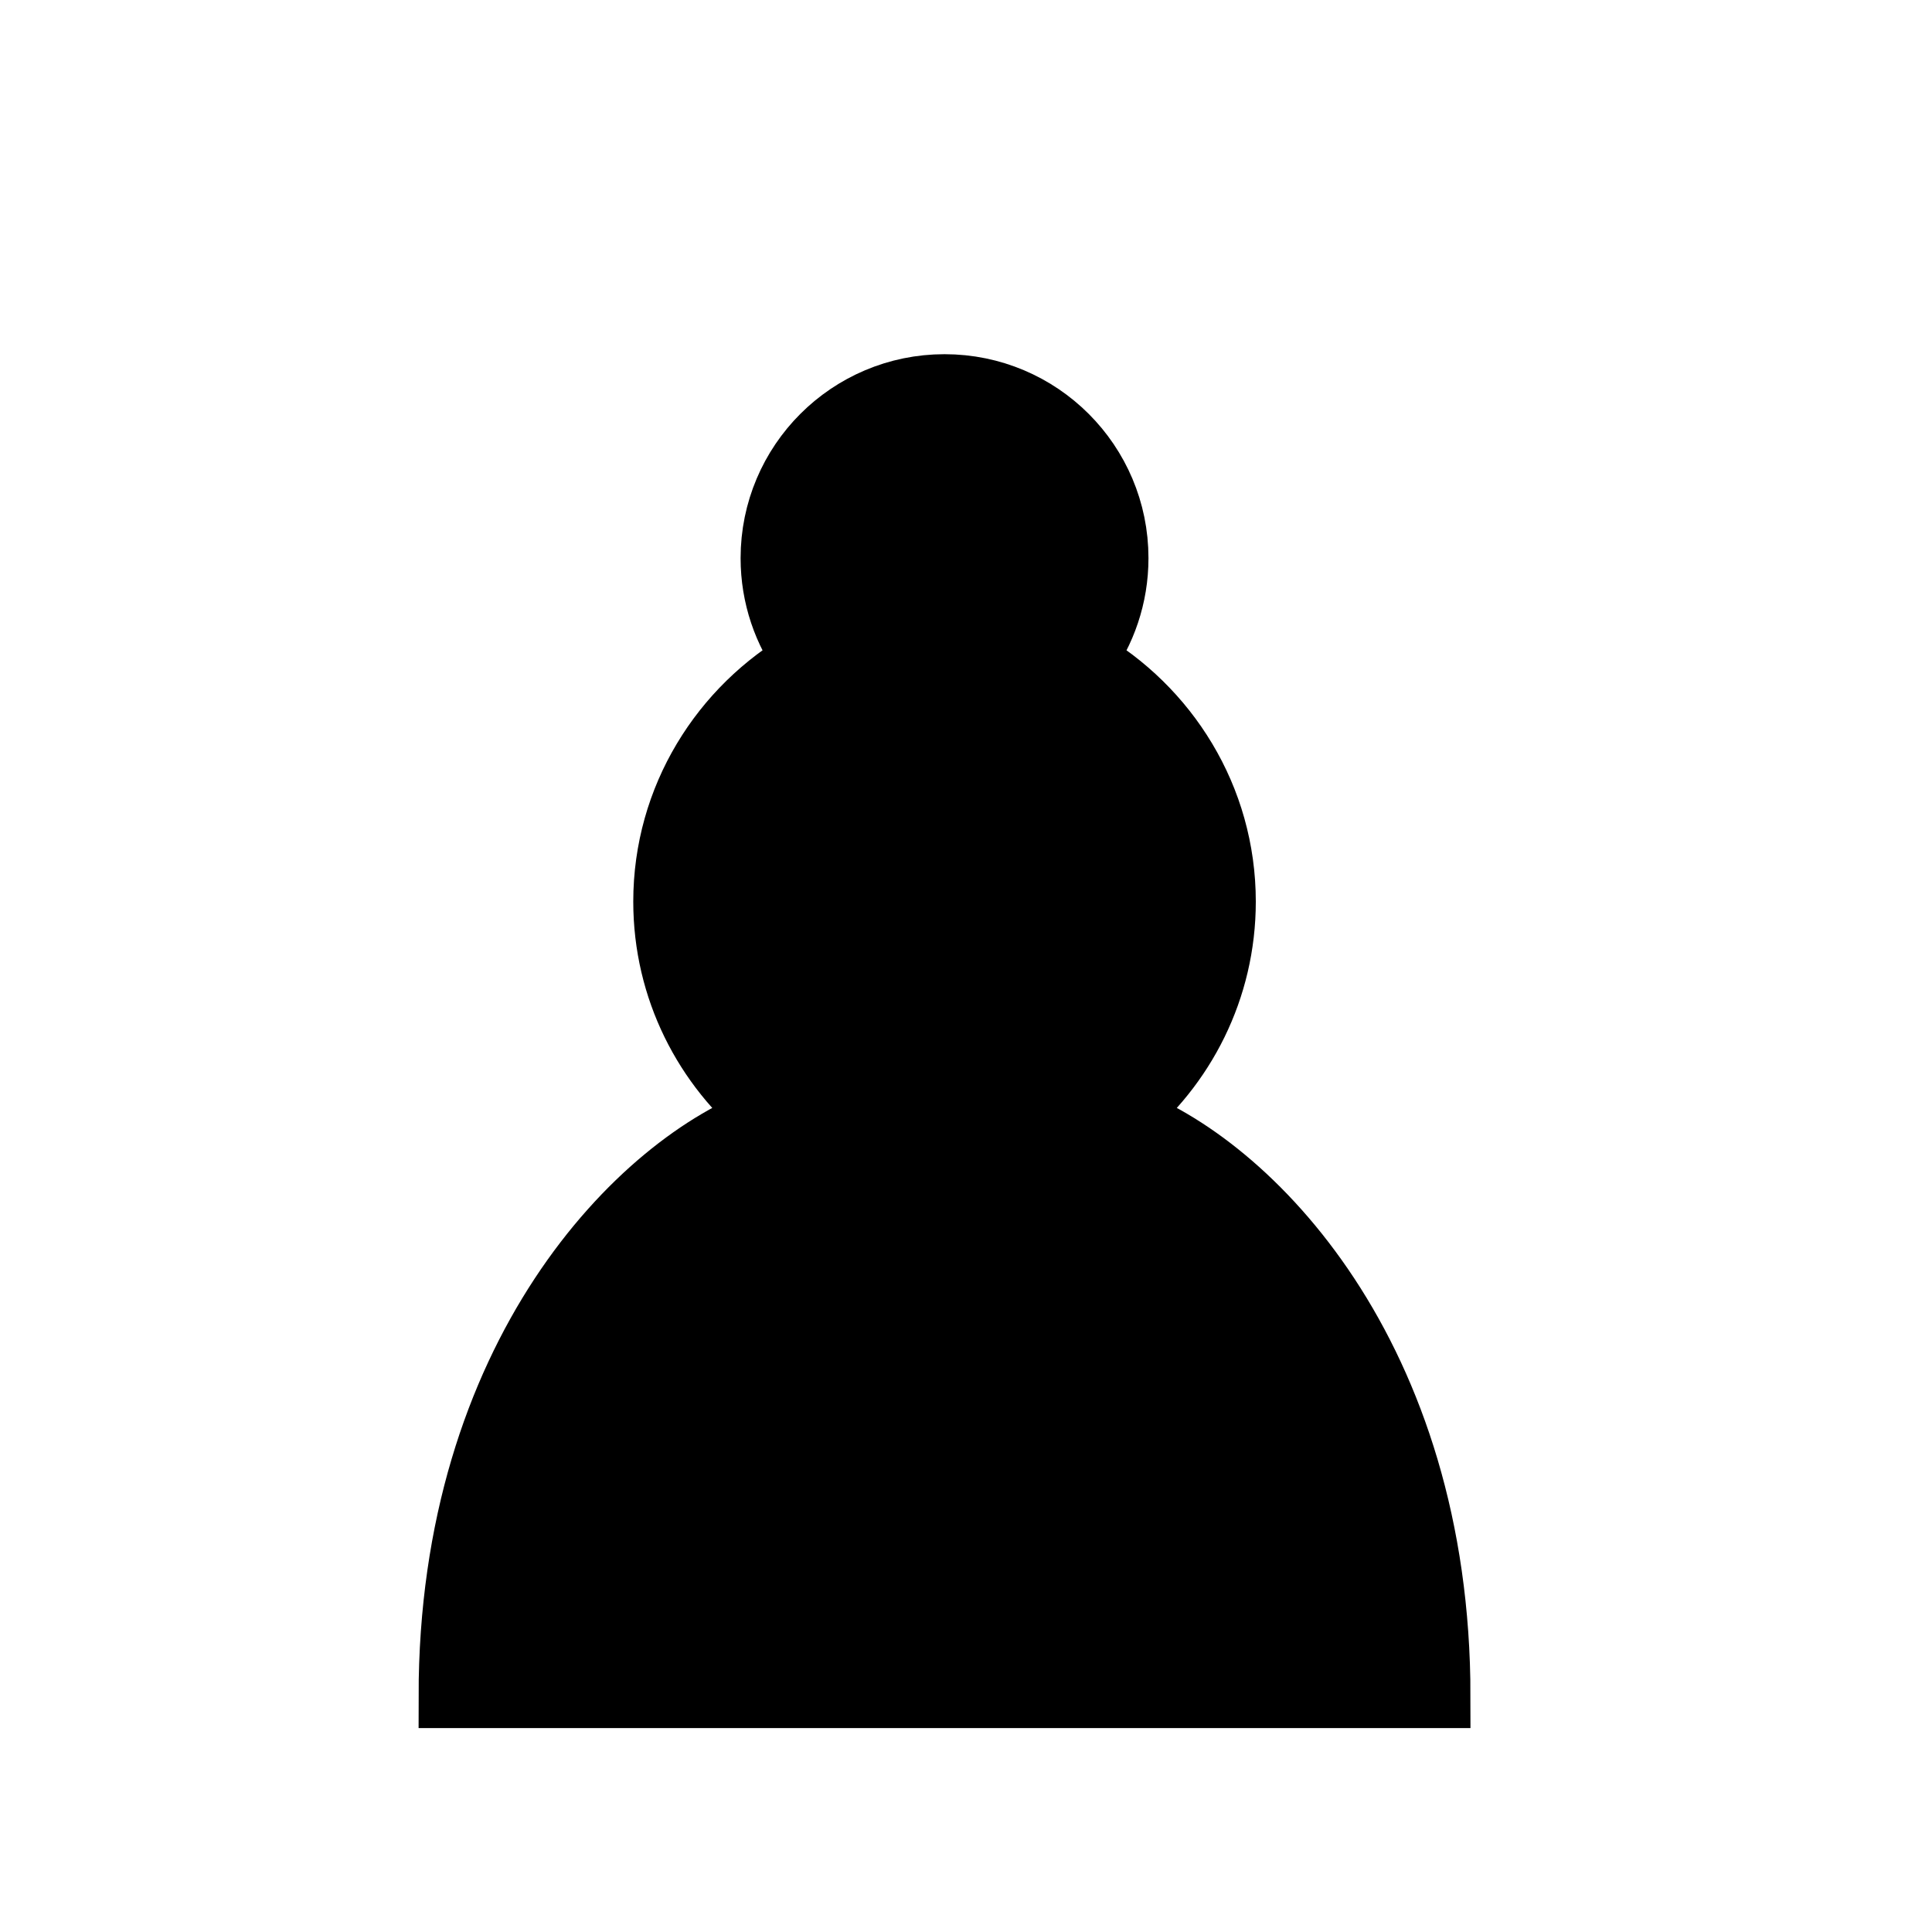
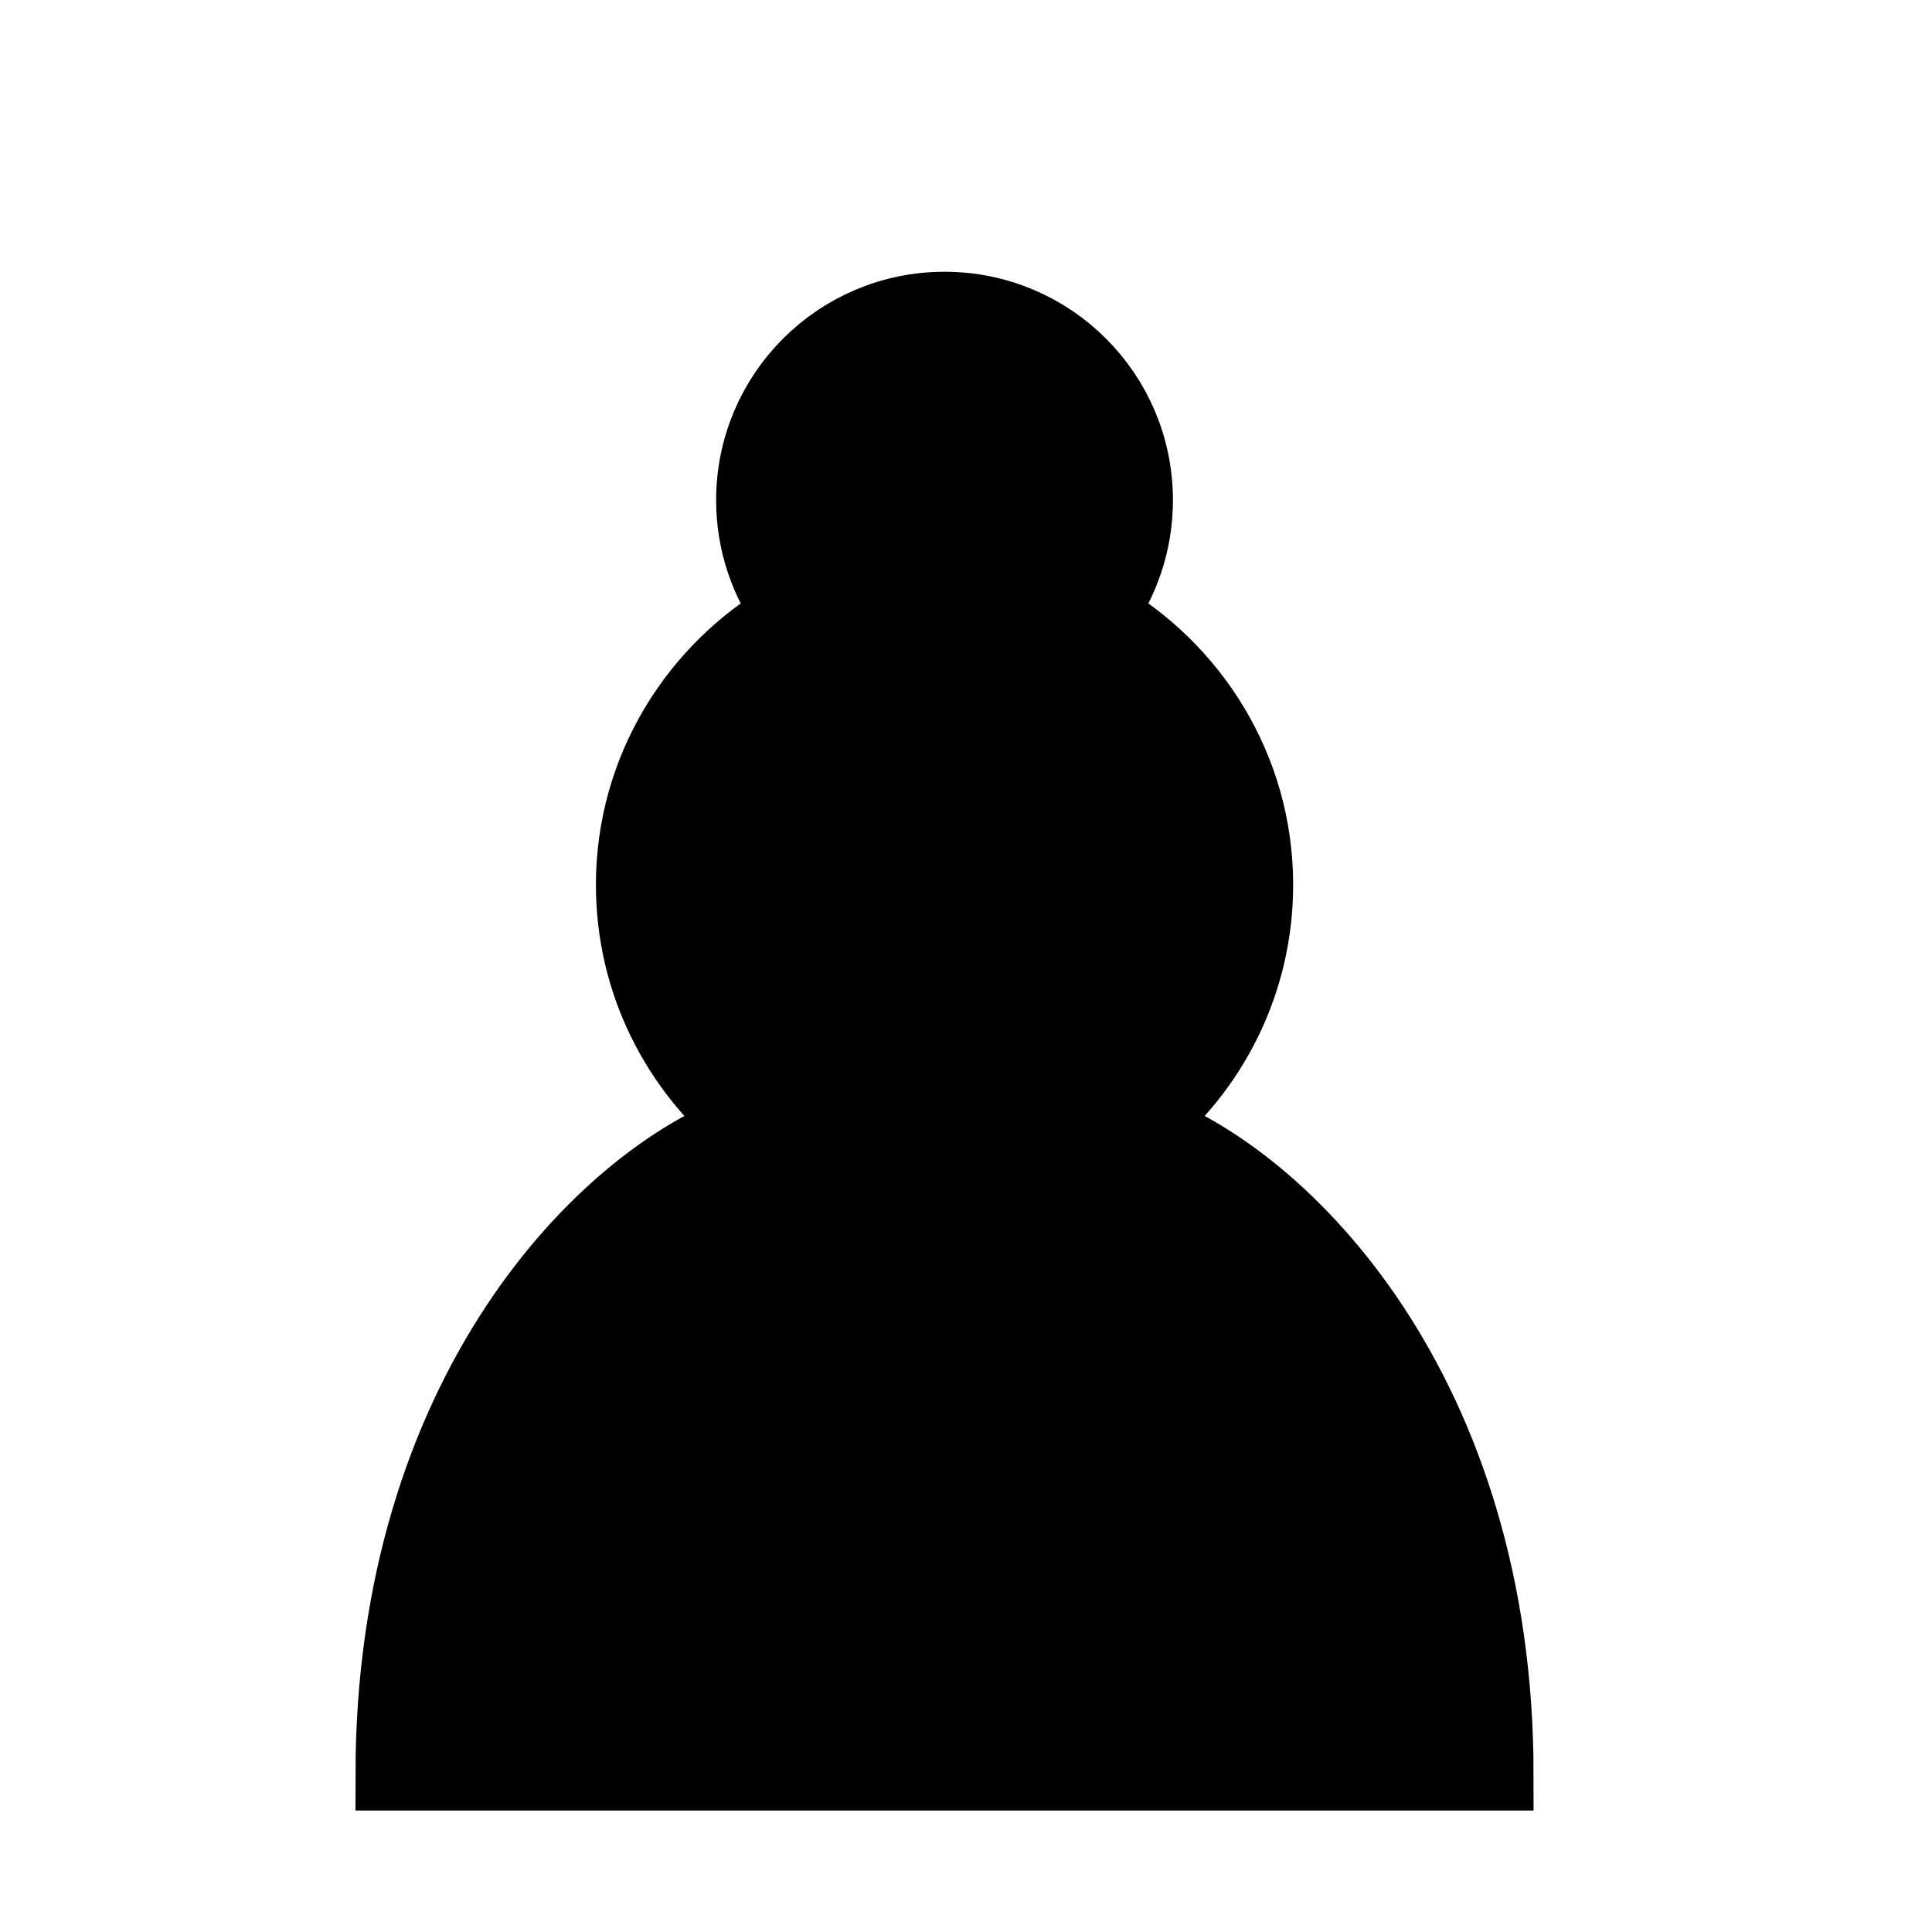
- <svg xmlns="http://www.w3.org/2000/svg" version="1.1" width="45" height="45">
-   <path d="M 22,9 C 19.79,9 18,10.79 18,13 C 18,13.89 18.29,14.71 18.78,15.38 C 16.83,16.5 15.5,18.59 15.5,21 C 15.5,23.03 16.44,24.84 17.91,26.03 C 14.91,27.09 10.5,31.58 10.5,39.5 L 33.5,39.5 C 33.5,31.58 29.09,27.09 26.09,26.03 C 27.56,24.84 28.5,23.03 28.5,21 C 28.5,18.59 27.17,16.5 25.22,15.38 C 25.71,14.71 26,13.89 26,13 C 26,10.79 24.21,9 22,9 z " style="opacity:1; fill:#000000; fill-opacity:1; fill-rule:nonzero; stroke:#000000; stroke-width:1.5; stroke-linecap:round; stroke-linejoin:miter; stroke-miterlimit:4; stroke-dasharray:none; stroke-opacity:1;" />
+ <svg xmlns="http://www.w3.org/2000/svg" version="1.1" width="45" height="45" id="svg2">
+   <defs id="defs8" />
+   <path d="m 22,7.17 c -2.475,0 -4.48,2.005 -4.48,4.48 0,0.997 0.325,1.915 0.874,2.666 -2.184,1.254 -3.674,3.595 -3.674,6.294 0,2.274 1.053,4.301 2.699,5.634 C 14.059,27.431 9.12,32.46 9.12,41.33 l 25.76,0 c 0,-8.87 -4.939,-13.899 -8.299,-15.086 1.646,-1.333 2.699,-3.36 2.699,-5.634 0,-2.699 -1.49,-5.04 -3.674,-6.294 C 26.155,13.565 26.48,12.647 26.48,11.65 26.48,9.175 24.475,7.17 22,7.17 Z" style="opacity:1;fill:#000000;fill-opacity:1;fill-rule:nonzero;stroke:#000000;stroke-width:1.68;stroke-linecap:round;stroke-linejoin:miter;stroke-miterlimit:4;stroke-dasharray:none;stroke-opacity:1" id="path4" />
</svg>
